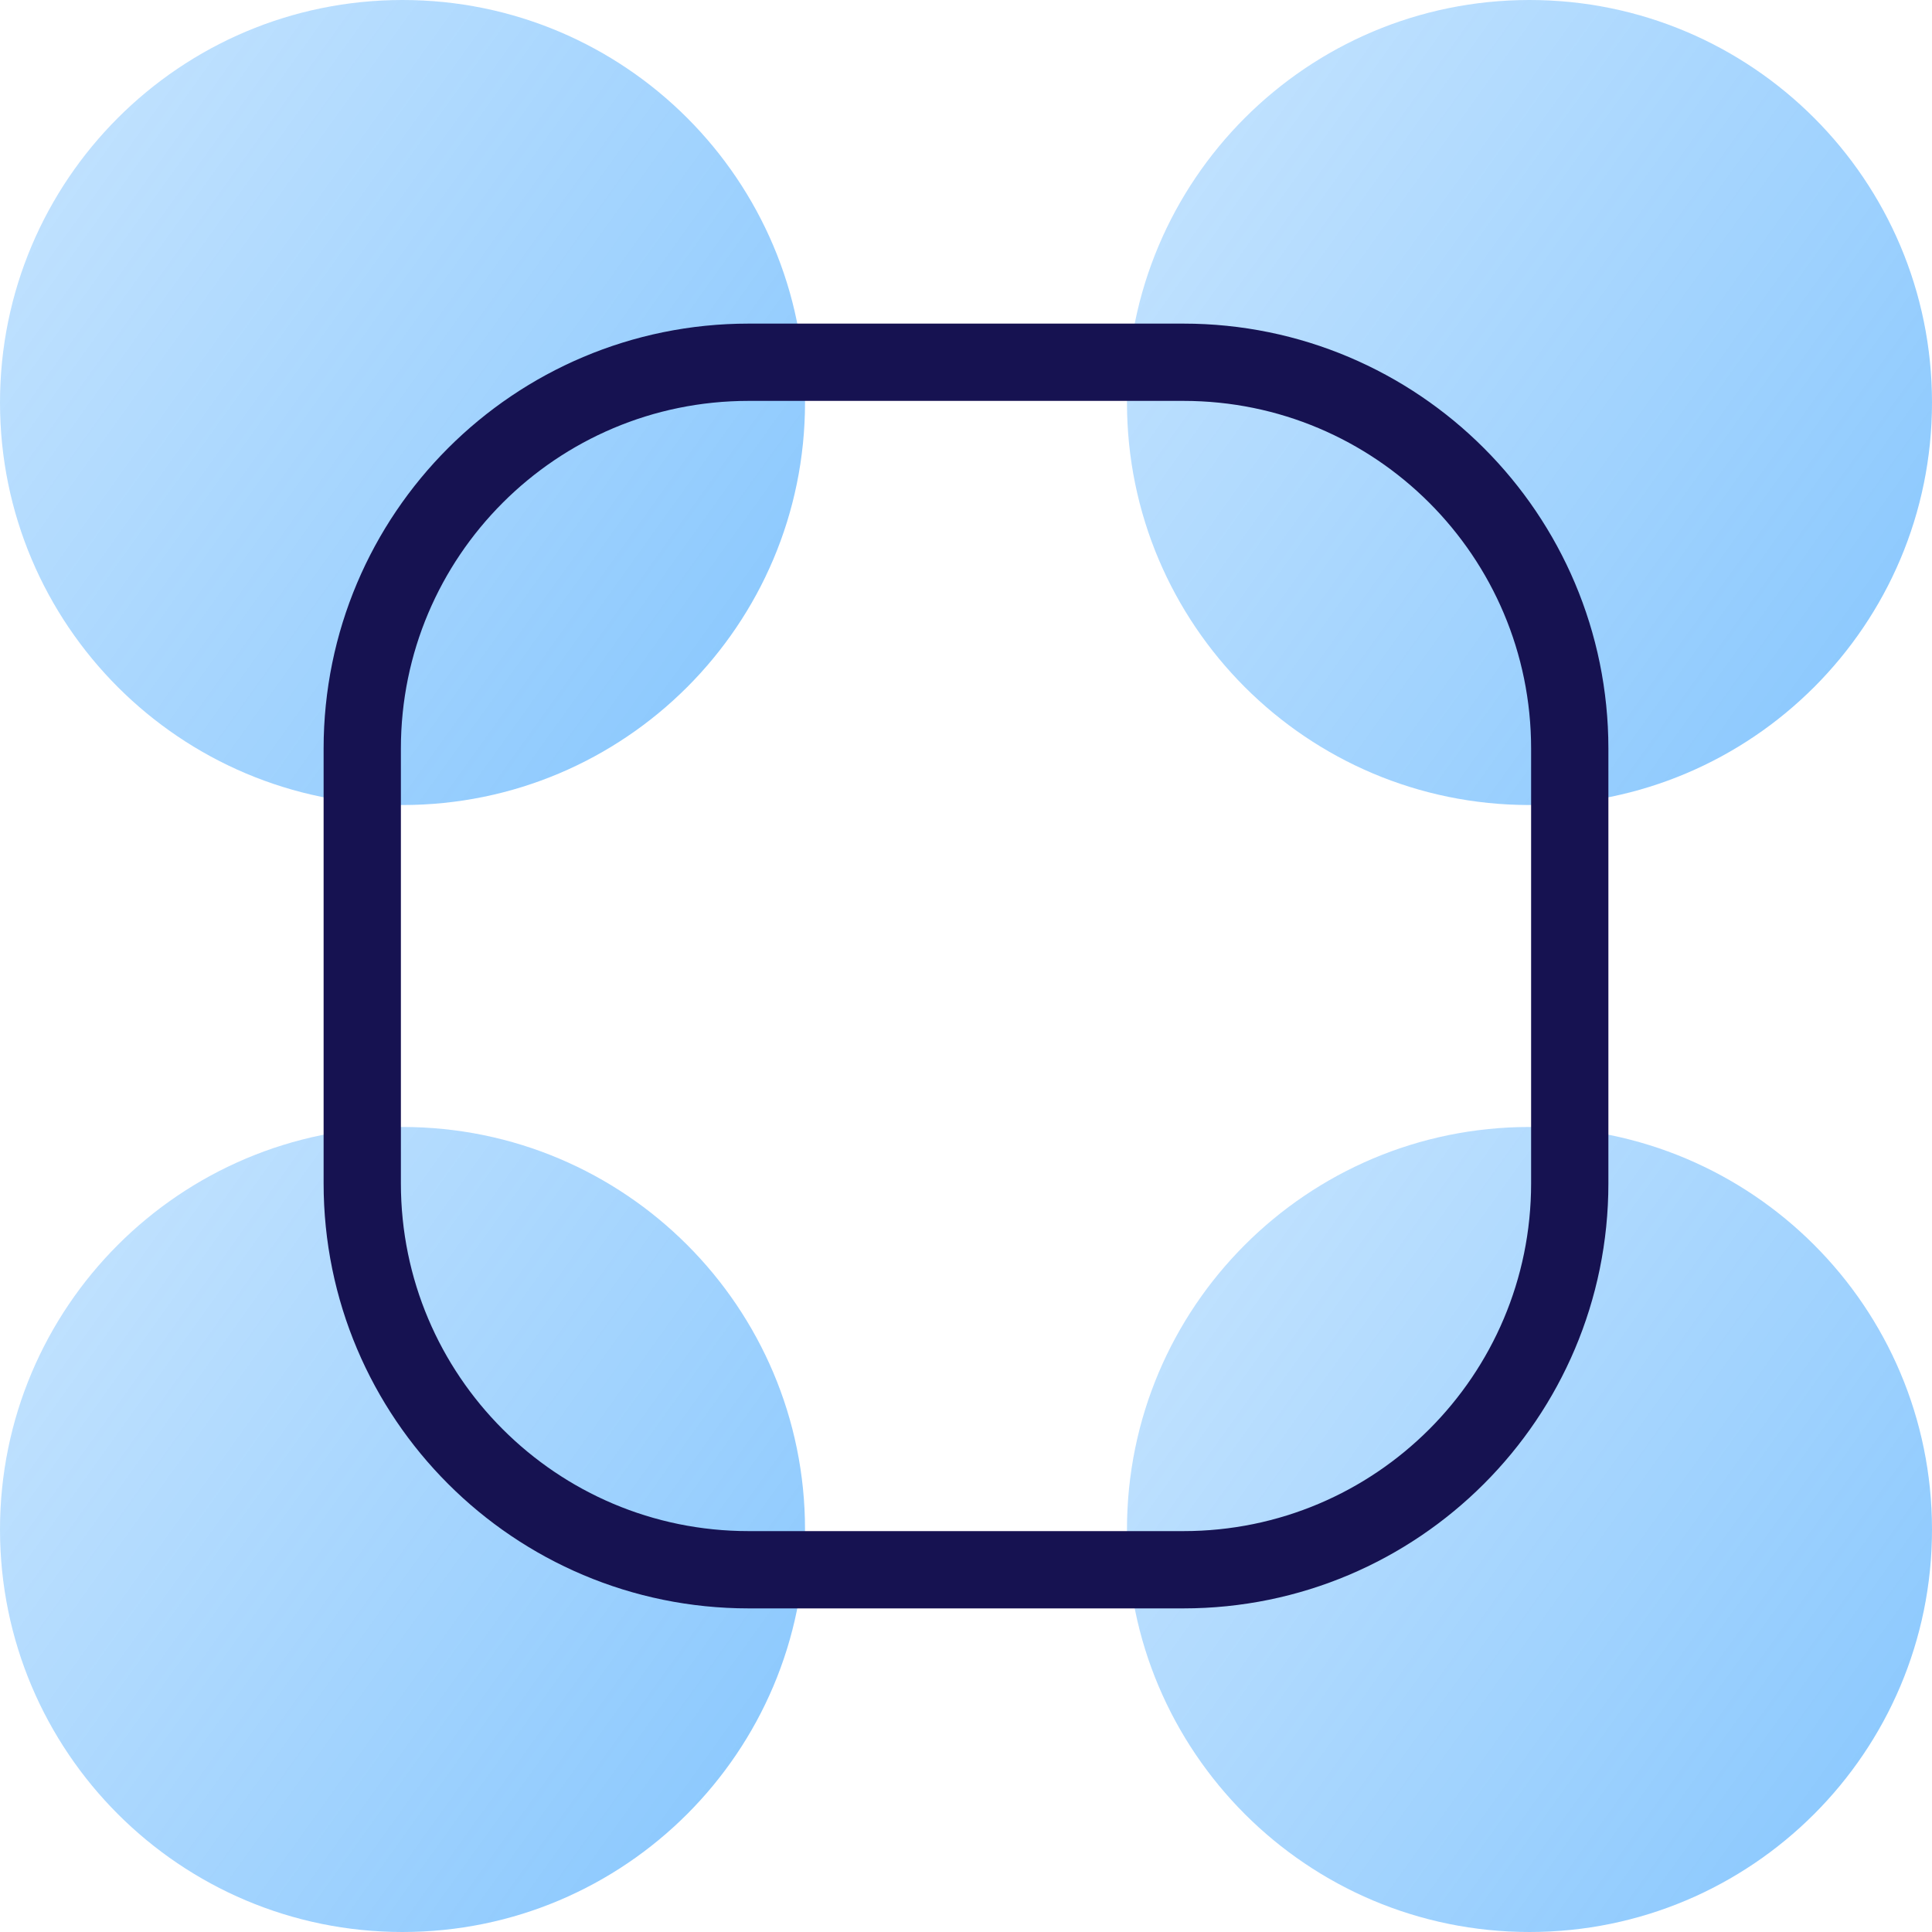
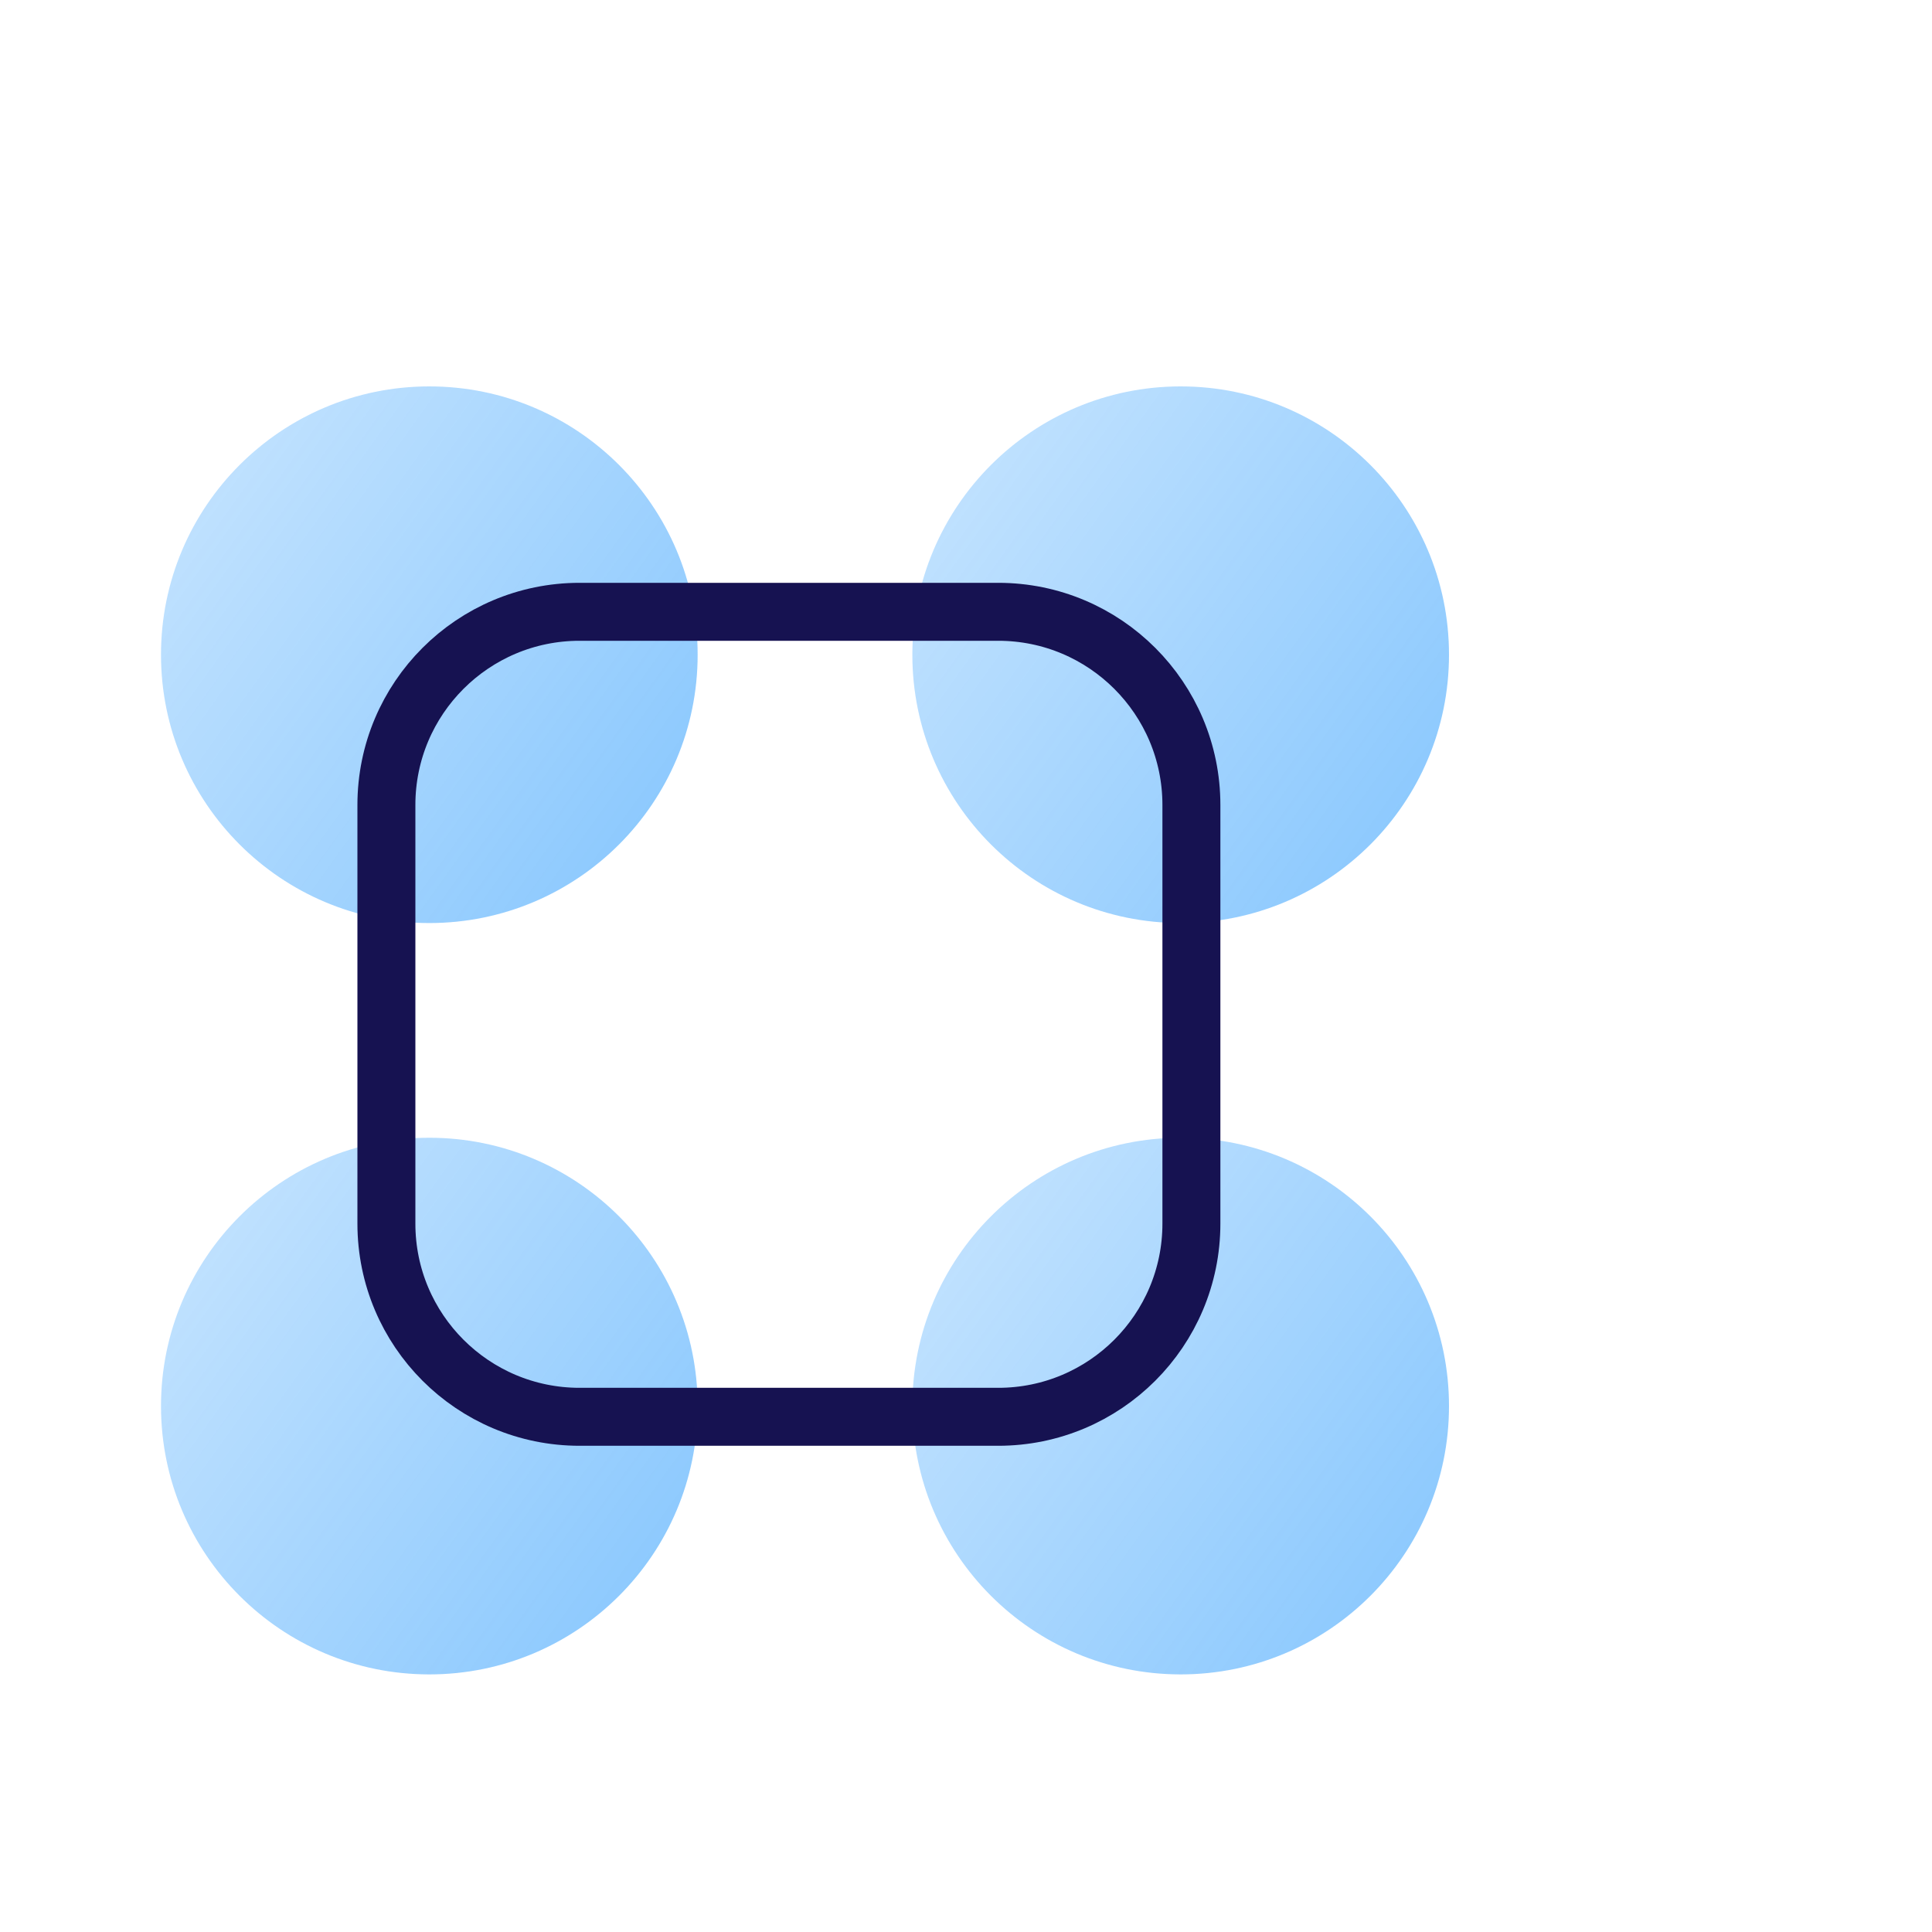
- <svg xmlns="http://www.w3.org/2000/svg" width="50" height="50" viewBox="0 0 50 50" fill="none">
-   <circle cx="10.417" cy="39.583" r="10.417" fill="url(#paint0_linear)" />
-   <circle cx="10.417" cy="10.417" r="10.417" fill="url(#paint1_linear)" />
-   <circle cx="39.583" cy="39.583" r="10.417" fill="url(#paint2_linear)" />
-   <circle cx="39.583" cy="10.417" r="10.417" fill="url(#paint3_linear)" />
-   <rect x="9.375" y="9.375" width="31.25" height="31.25" rx="10" stroke="#161251" stroke-width="2" />
+ <svg xmlns="http://www.w3.org/2000/svg" width="60" height="60" viewBox="0 0 60 60" fill="none">
+   <circle cx="13.333" cy="43.667" r="8.333" fill="url(#paint0_linear)" />
+   <circle cx="13.333" cy="20.333" r="8.333" fill="url(#paint1_linear)" />
+   <circle cx="36.667" cy="43.667" r="8.333" fill="url(#paint2_linear)" />
+   <circle cx="36.667" cy="20.333" r="8.333" fill="url(#paint3_linear)" />
+   <rect x="12" y="19" width="25" height="25" rx="6" stroke="#161251" stroke-width="1.8" />
  <defs>
-     <linearGradient id="paint0_linear" x1="20.833" y1="50" x2="-4.216" y2="32.028" gradientUnits="userSpaceOnUse">
+     <linearGradient id="paint0_linear" x1="21.667" y1="52" x2="1.627" y2="37.623" gradientUnits="userSpaceOnUse">
      <stop stop-color="#0087FC" stop-opacity="0.48" />
      <stop offset="1" stop-color="#0087FC" stop-opacity="0.2" />
    </linearGradient>
-     <linearGradient id="paint1_linear" x1="20.833" y1="20.833" x2="-4.216" y2="2.861" gradientUnits="userSpaceOnUse">
+     <linearGradient id="paint1_linear" x1="21.667" y1="28.667" x2="1.627" y2="14.289" gradientUnits="userSpaceOnUse">
      <stop stop-color="#0087FC" stop-opacity="0.48" />
      <stop offset="1" stop-color="#0087FC" stop-opacity="0.2" />
    </linearGradient>
-     <linearGradient id="paint2_linear" x1="50" y1="50" x2="24.95" y2="32.028" gradientUnits="userSpaceOnUse">
+     <linearGradient id="paint2_linear" x1="45" y1="52" x2="24.96" y2="37.623" gradientUnits="userSpaceOnUse">
      <stop stop-color="#0087FC" stop-opacity="0.48" />
      <stop offset="1" stop-color="#0087FC" stop-opacity="0.2" />
    </linearGradient>
-     <linearGradient id="paint3_linear" x1="50" y1="20.833" x2="24.95" y2="2.861" gradientUnits="userSpaceOnUse">
+     <linearGradient id="paint3_linear" x1="45" y1="28.667" x2="24.96" y2="14.289" gradientUnits="userSpaceOnUse">
      <stop stop-color="#0087FC" stop-opacity="0.48" />
      <stop offset="1" stop-color="#0087FC" stop-opacity="0.2" />
    </linearGradient>
  </defs>
</svg>
